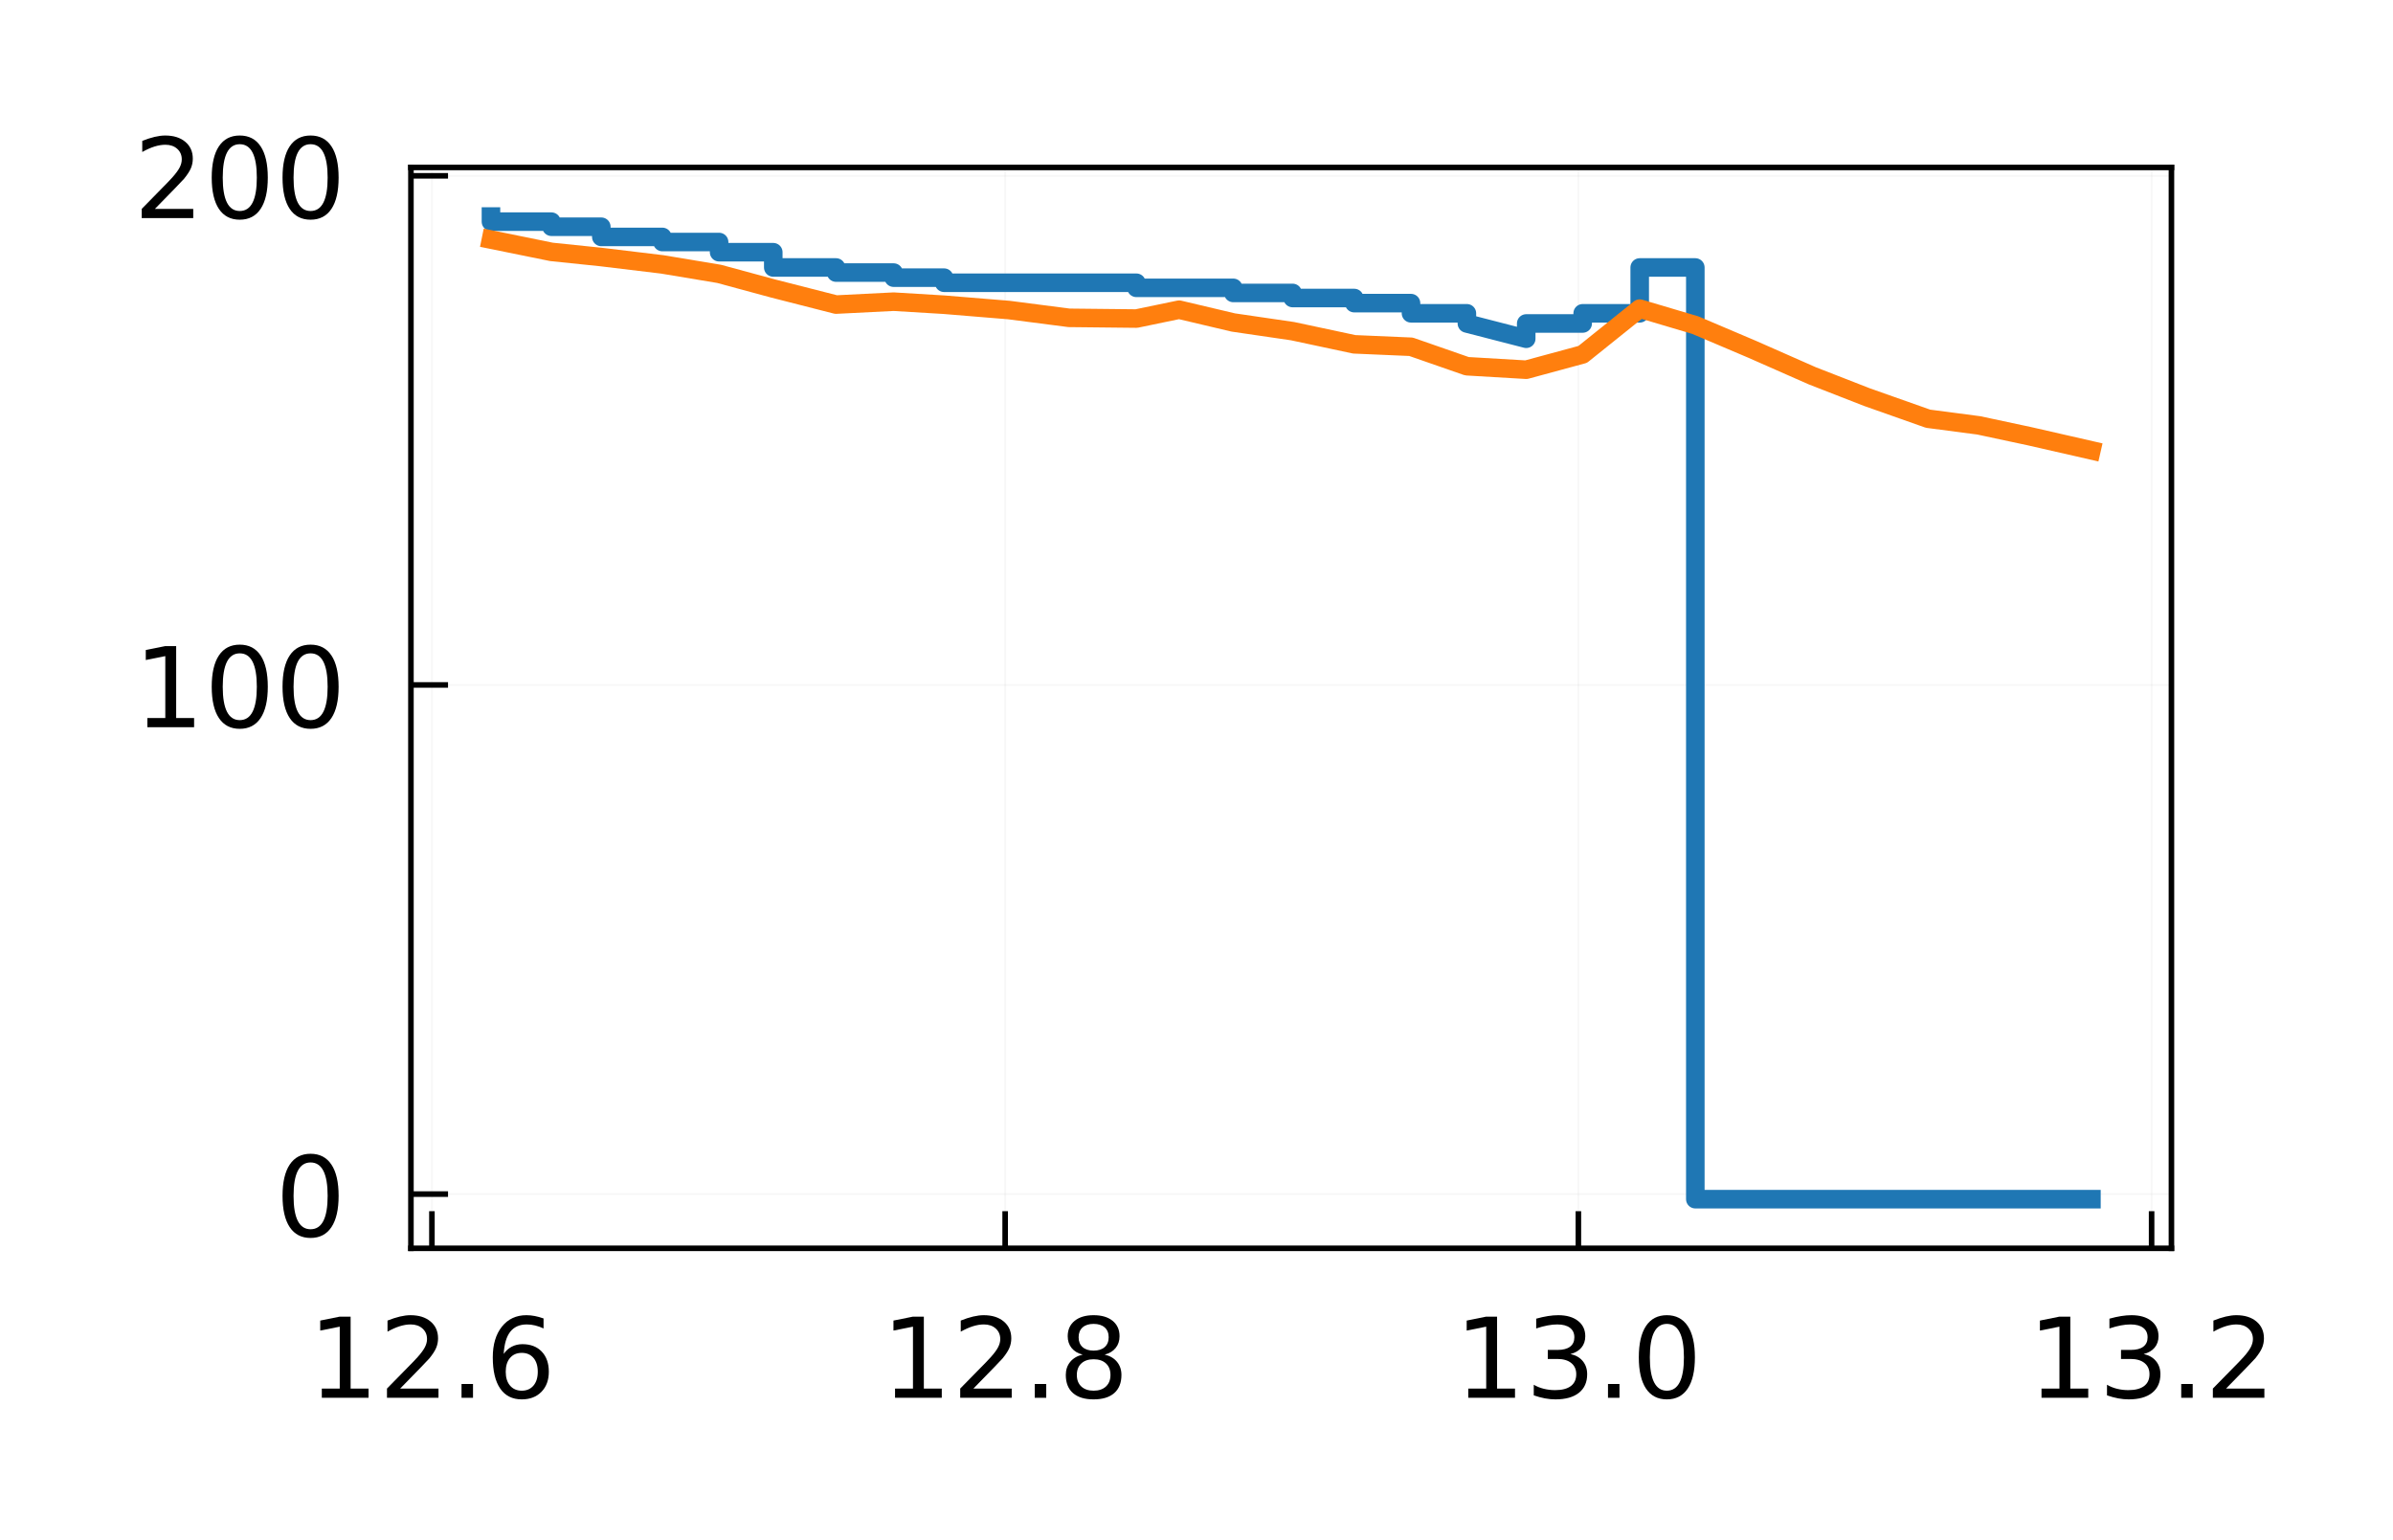
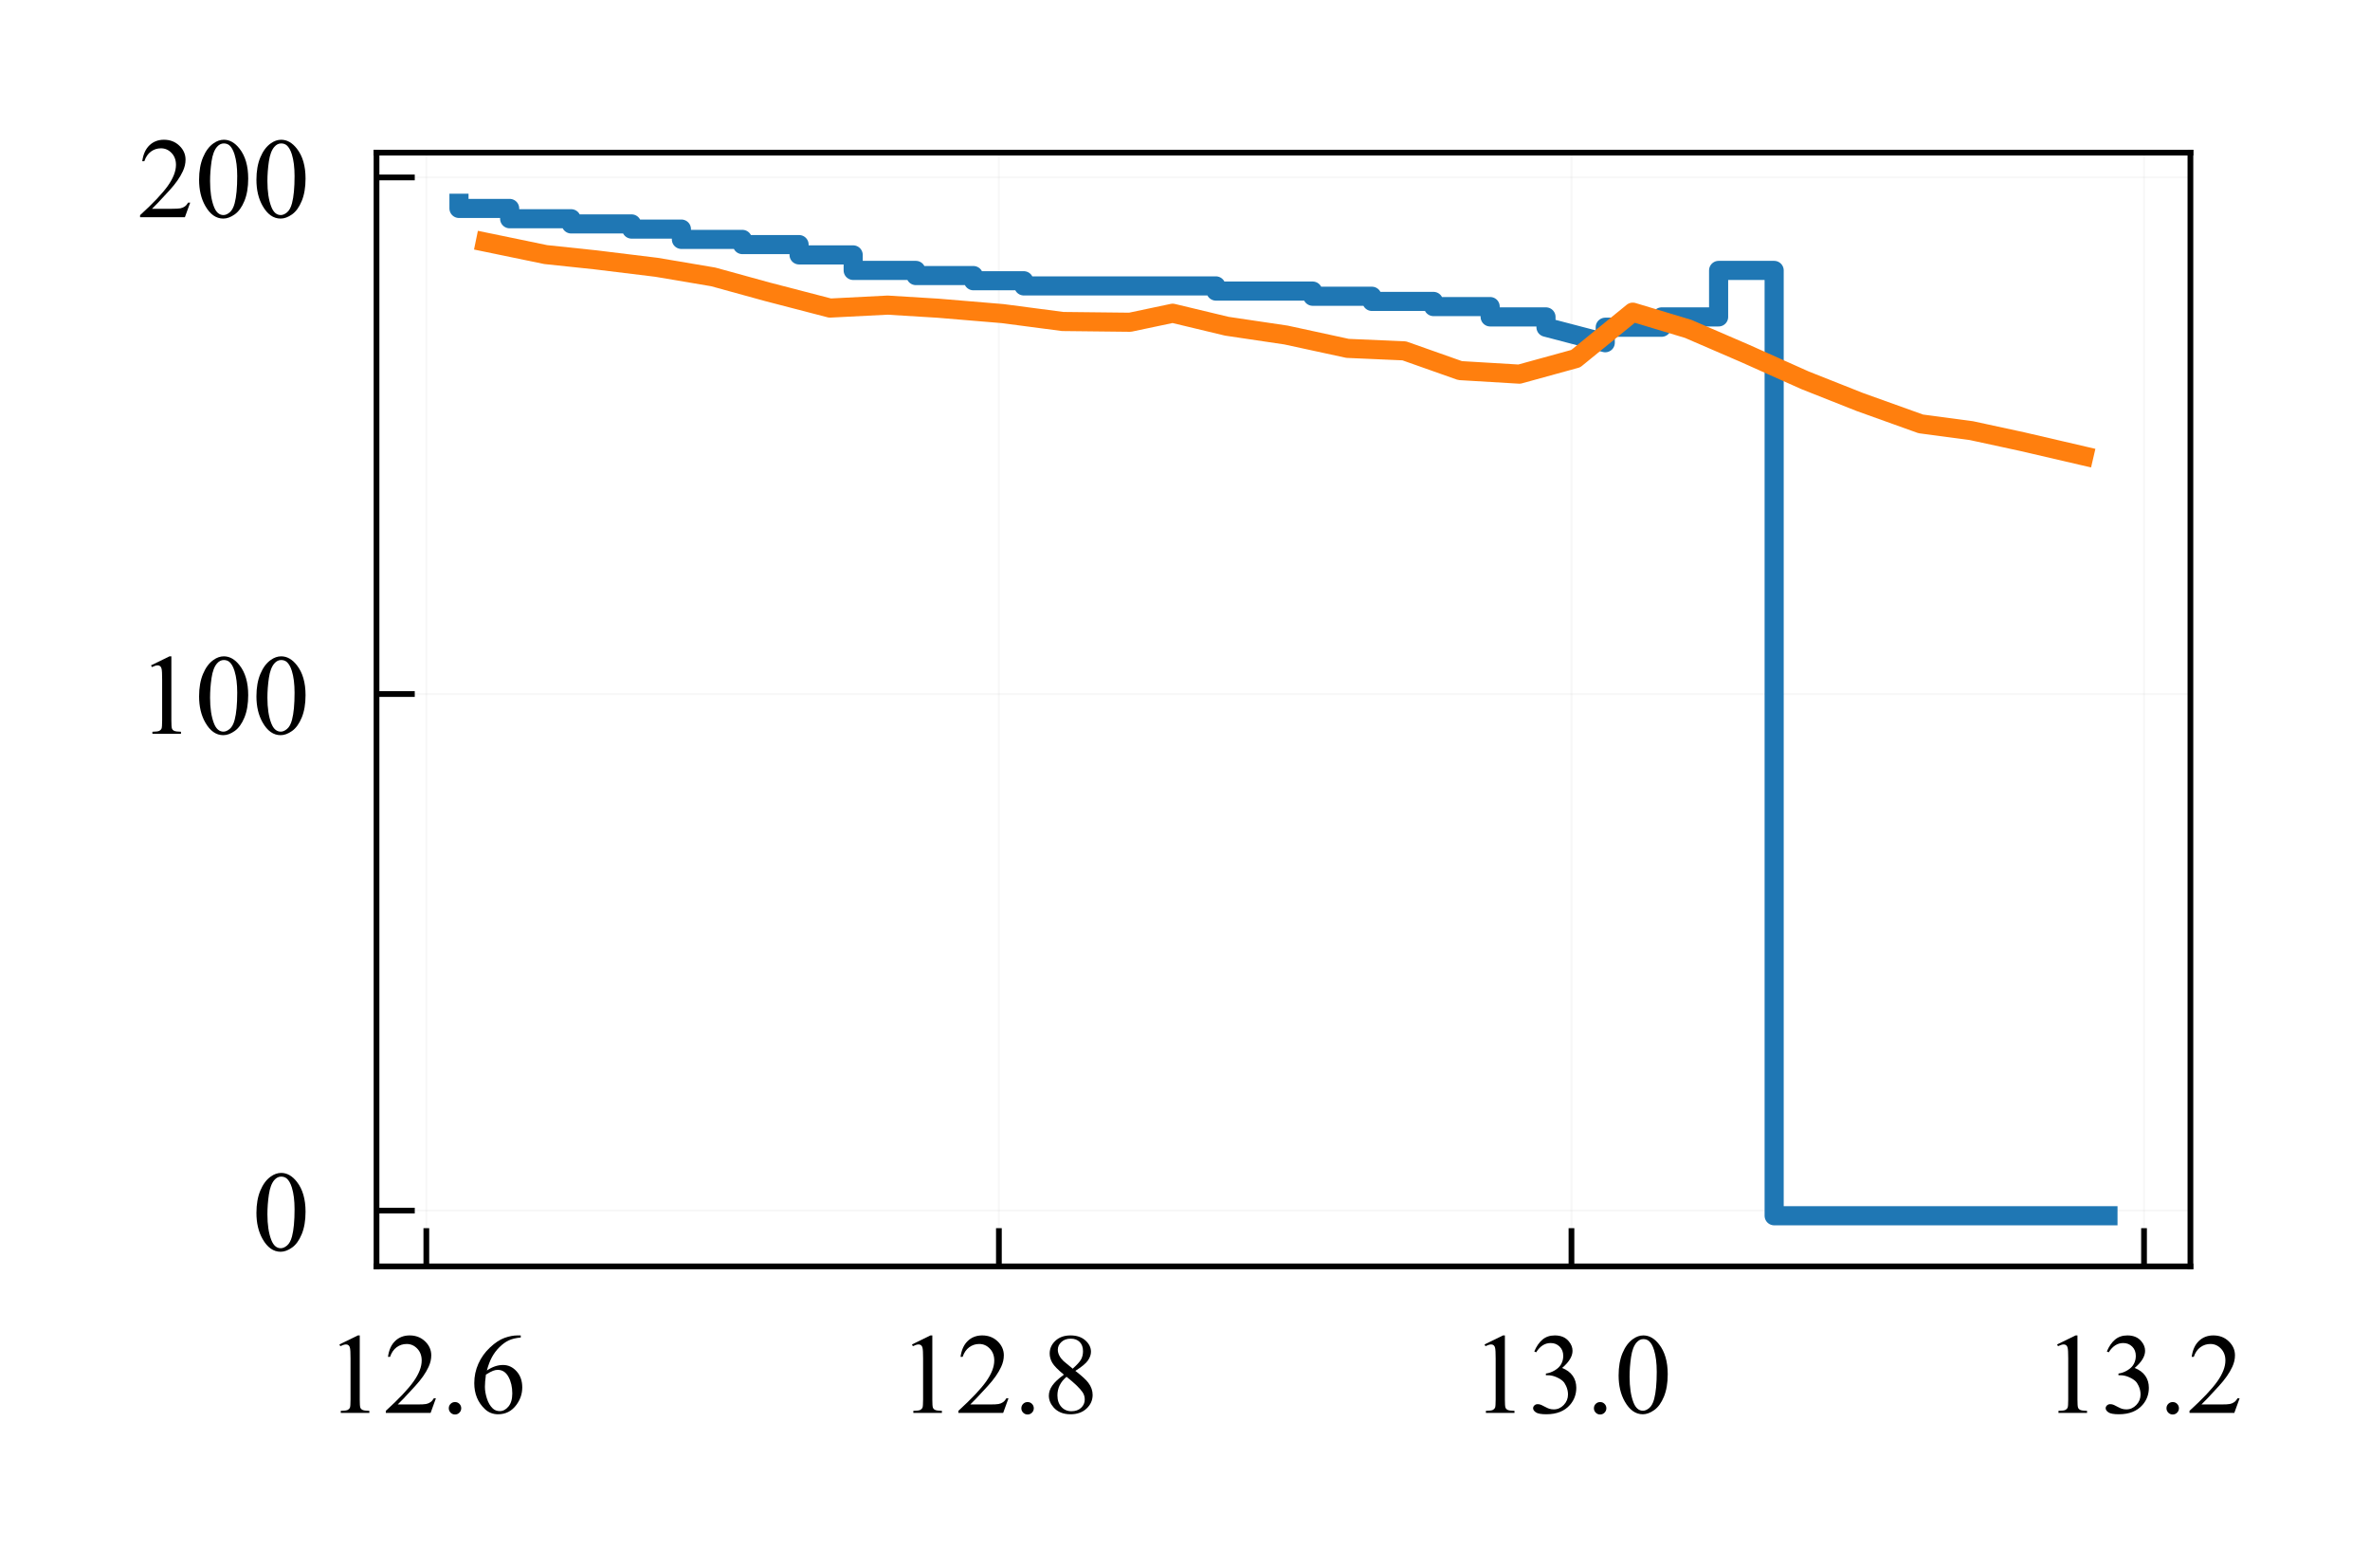
- <svg xmlns="http://www.w3.org/2000/svg" xmlns:xlink="http://www.w3.org/1999/xlink" height="83pt" version="1.1" viewBox="0 0 129 83" width="129pt">
+ <svg xmlns="http://www.w3.org/2000/svg" xmlns:xlink="http://www.w3.org/1999/xlink" height="82pt" version="1.1" viewBox="0 0 124 82" width="124pt">
  <defs>
    <style type="text/css">
*{stroke-linecap:butt;stroke-linejoin:round;}
  </style>
  </defs>
  <g id="figure_1">
    <g id="patch_1">
-       <path d="M -0 83.806  L 129.867 83.806  L 129.867 0  L -0 0  z " style="fill:#ffffff;" />
+       <path d="M 0 82.408  L 124.627 82.408  L 124.627 0  L 0 0  z " style="fill:#ffffff;" />
    </g>
    <g id="axes_1">
      <g id="patch_2">
-         <path d="M 22.152 67.299  L 117.056 67.299  L 117.056 9.027  L 22.152 9.027  z " style="fill:#ffffff;" />
+         <path d="M 19.7 66.258  L 114.604 66.258  L 114.604 7.986  L 19.7 7.986  z " style="fill:#ffffff;" />
      </g>
      <g id="matplotlib.axis_1">
        <g id="xtick_1">
          <g id="line2d_1">
-             <path clip-path="url(#p33ca789820)" d="M 23.283 67.299  L 23.283 9.027  " style="fill:none;opacity:0.1;stroke:#b0b0b0;stroke-linecap:square;stroke-width:0.1;" />
+             <path clip-path="url(#pc9421d5183)" d="M 22.306 66.258  L 22.306 7.986  " style="fill:none;opacity:0.1;stroke:#b0b0b0;stroke-linecap:square;stroke-width:0.1;" />
          </g>
          <g id="line2d_2">
            <defs>
-               <path d="M 0 0  L 0 -2  " id="m81532bc387" style="stroke:#000000;stroke-width:0.3;" />
+               <path d="M 0 0  L 0 -2  " id="ma3c030c709" style="stroke:#000000;stroke-width:0.3;" />
            </defs>
            <g>
-               <use style="stroke:#000000;stroke-width:0.3;" x="23.283" xlink:href="#m81532bc387" y="67.299" />
+               <use style="stroke:#000000;stroke-width:0.3;" x="22.306" xlink:href="#ma3c030c709" y="66.258" />
            </g>
          </g>
          <g id="text_1">
            <defs>
-               <path d="M 12.406 8.297  L 28.516 8.297  L 28.516 63.922  L 10.984 60.406  L 10.984 69.391  L 28.422 72.906  L 38.281 72.906  L 38.281 8.297  L 54.391 8.297  L 54.391 0  L 12.406 0  z " id="DejaVuSans-31" />
-               <path d="M 19.188 8.297  L 53.609 8.297  L 53.609 0  L 7.328 0  L 7.328 8.297  Q 12.938 14.109 22.625 23.891  Q 32.328 33.688 34.812 36.531  Q 39.547 41.844 41.422 45.531  Q 43.312 49.219 43.312 52.781  Q 43.312 58.594 39.234 62.25  Q 35.156 65.922 28.609 65.922  Q 23.969 65.922 18.812 64.312  Q 13.672 62.703 7.812 59.422  L 7.812 69.391  Q 13.766 71.781 18.938 73  Q 24.125 74.219 28.422 74.219  Q 39.75 74.219 46.484 68.547  Q 53.219 62.891 53.219 53.422  Q 53.219 48.922 51.531 44.891  Q 49.859 40.875 45.406 35.406  Q 44.188 33.984 37.641 27.219  Q 31.109 20.453 19.188 8.297  z " id="DejaVuSans-32" />
-               <path d="M 10.688 12.406  L 21 12.406  L 21 0  L 10.688 0  z " id="DejaVuSans-2e" />
-               <path d="M 33.016 40.375  Q 26.375 40.375 22.484 35.828  Q 18.609 31.297 18.609 23.391  Q 18.609 15.531 22.484 10.953  Q 26.375 6.391 33.016 6.391  Q 39.656 6.391 43.531 10.953  Q 47.406 15.531 47.406 23.391  Q 47.406 31.297 43.531 35.828  Q 39.656 40.375 33.016 40.375  z M 52.594 71.297  L 52.594 62.312  Q 48.875 64.062 45.094 64.984  Q 41.312 65.922 37.594 65.922  Q 27.828 65.922 22.672 59.328  Q 17.531 52.734 16.797 39.406  Q 19.672 43.656 24.016 45.922  Q 28.375 48.188 33.594 48.188  Q 44.578 48.188 50.953 41.516  Q 57.328 34.859 57.328 23.391  Q 57.328 12.156 50.688 5.359  Q 44.047 -1.422 33.016 -1.422  Q 20.359 -1.422 13.672 8.266  Q 6.984 17.969 6.984 36.375  Q 6.984 53.656 15.188 63.938  Q 23.391 74.219 37.203 74.219  Q 40.922 74.219 44.703 73.484  Q 48.484 72.75 52.594 71.297  z " id="DejaVuSans-36" />
+               <path d="M 11.719 59.719  L 27.828 67.578  L 29.438 67.578  L 29.438 11.672  Q 29.438 6.109 29.906 4.734  Q 30.375 3.375 31.828 2.641  Q 33.297 1.906 37.797 1.812  L 37.797 0  L 12.891 0  L 12.891 1.812  Q 17.578 1.906 18.938 2.609  Q 20.312 3.328 20.844 4.516  Q 21.391 5.719 21.391 11.672  L 21.391 47.406  Q 21.391 54.641 20.906 56.688  Q 20.562 58.25 19.656 58.984  Q 18.75 59.719 17.484 59.719  Q 15.672 59.719 12.453 58.203  z " id="TimesNewRomanPSMT-31" />
+               <path d="M 45.844 12.75  L 41.219 0  L 2.156 0  L 2.156 1.812  Q 19.391 17.531 26.422 27.484  Q 33.453 37.453 33.453 45.703  Q 33.453 52 29.594 56.047  Q 25.734 60.109 20.359 60.109  Q 15.484 60.109 11.594 57.25  Q 7.719 54.391 5.859 48.875  L 4.047 48.875  Q 5.281 57.906 10.328 62.734  Q 15.375 67.578 22.953 67.578  Q 31 67.578 36.391 62.406  Q 41.797 57.234 41.797 50.203  Q 41.797 45.172 39.453 40.141  Q 35.844 32.234 27.734 23.391  Q 15.578 10.109 12.547 7.375  L 29.828 7.375  Q 35.109 7.375 37.234 7.766  Q 39.359 8.156 41.062 9.344  Q 42.781 10.547 44.047 12.75  z " id="TimesNewRomanPSMT-32" />
+               <path d="M 12.5 9.469  Q 14.797 9.469 16.359 7.875  Q 17.922 6.297 17.922 4.047  Q 17.922 1.812 16.328 0.219  Q 14.75 -1.375 12.5 -1.375  Q 10.25 -1.375 8.656 0.219  Q 7.078 1.812 7.078 4.047  Q 7.078 6.344 8.656 7.906  Q 10.25 9.469 12.5 9.469  z " id="TimesNewRomanPSMT-2e" />
+               <path d="M 44.828 67.578  L 44.828 65.766  Q 38.375 65.141 34.297 63.203  Q 30.219 61.281 26.234 57.328  Q 22.266 53.375 19.656 48.516  Q 17.047 43.656 15.281 36.969  Q 22.312 41.797 29.391 41.797  Q 36.188 41.797 41.156 36.328  Q 46.141 30.859 46.141 22.266  Q 46.141 13.969 41.109 7.125  Q 35.062 -1.172 25.094 -1.172  Q 18.312 -1.172 13.578 3.328  Q 4.297 12.062 4.297 25.984  Q 4.297 34.859 7.859 42.859  Q 11.422 50.875 18.031 57.078  Q 24.656 63.281 30.703 65.422  Q 36.766 67.578 42 67.578  z M 14.453 33.406  Q 13.578 26.812 13.578 22.75  Q 13.578 18.062 15.312 12.562  Q 17.047 7.078 20.453 3.859  Q 22.953 1.562 26.516 1.562  Q 30.766 1.562 34.109 5.562  Q 37.453 9.578 37.453 17  Q 37.453 25.344 34.125 31.438  Q 30.812 37.547 24.703 37.547  Q 22.859 37.547 20.734 36.766  Q 18.609 35.984 14.453 33.406  z " id="TimesNewRomanPSMT-36" />
            </defs>
-             <g transform="translate(16.6038 75.35794)scale(0.06 -0.06)">
-               <use xlink:href="#DejaVuSans-31" />
-               <use x="63.623" xlink:href="#DejaVuSans-32" />
-               <use x="127.246" xlink:href="#DejaVuSans-2e" />
-               <use x="159.033" xlink:href="#DejaVuSans-36" />
+             <g transform="translate(17.05626 73.92428)scale(0.06 -0.06)">
+               <use xlink:href="#TimesNewRomanPSMT-31" />
+               <use x="50" xlink:href="#TimesNewRomanPSMT-32" />
+               <use x="100" xlink:href="#TimesNewRomanPSMT-2e" />
+               <use x="125" xlink:href="#TimesNewRomanPSMT-36" />
            </g>
          </g>
        </g>
        <g id="xtick_2">
          <g id="line2d_3">
-             <path clip-path="url(#p33ca789820)" d="M 54.185 67.299  L 54.185 9.027  " style="fill:none;opacity:0.1;stroke:#b0b0b0;stroke-linecap:square;stroke-width:0.1;" />
+             <path clip-path="url(#pc9421d5183)" d="M 52.263 66.258  L 52.263 7.986  " style="fill:none;opacity:0.1;stroke:#b0b0b0;stroke-linecap:square;stroke-width:0.1;" />
          </g>
          <g id="line2d_4">
            <g>
-               <use style="stroke:#000000;stroke-width:0.3;" x="54.185" xlink:href="#m81532bc387" y="67.299" />
+               <use style="stroke:#000000;stroke-width:0.3;" x="52.263" xlink:href="#ma3c030c709" y="66.258" />
            </g>
          </g>
          <g id="text_2">
            <defs>
-               <path d="M 31.781 34.625  Q 24.75 34.625 20.719 30.859  Q 16.703 27.094 16.703 20.516  Q 16.703 13.922 20.719 10.156  Q 24.75 6.391 31.781 6.391  Q 38.812 6.391 42.859 10.172  Q 46.922 13.969 46.922 20.516  Q 46.922 27.094 42.891 30.859  Q 38.875 34.625 31.781 34.625  z M 21.922 38.812  Q 15.578 40.375 12.031 44.719  Q 8.5 49.078 8.5 55.328  Q 8.5 64.062 14.719 69.141  Q 20.953 74.219 31.781 74.219  Q 42.672 74.219 48.875 69.141  Q 55.078 64.062 55.078 55.328  Q 55.078 49.078 51.531 44.719  Q 48 40.375 41.703 38.812  Q 48.828 37.156 52.797 32.312  Q 56.781 27.484 56.781 20.516  Q 56.781 9.906 50.312 4.234  Q 43.844 -1.422 31.781 -1.422  Q 19.734 -1.422 13.25 4.234  Q 6.781 9.906 6.781 20.516  Q 6.781 27.484 10.781 32.312  Q 14.797 37.156 21.922 38.812  z M 18.312 54.391  Q 18.312 48.734 21.844 45.562  Q 25.391 42.391 31.781 42.391  Q 38.141 42.391 41.719 45.562  Q 45.312 48.734 45.312 54.391  Q 45.312 60.062 41.719 63.234  Q 38.141 66.406 31.781 66.406  Q 25.391 66.406 21.844 63.234  Q 18.312 60.062 18.312 54.391  z " id="DejaVuSans-38" />
+               <path d="M 19.188 33.344  Q 11.328 39.797 9.047 43.703  Q 6.781 47.609 6.781 51.812  Q 6.781 58.25 11.766 62.906  Q 16.75 67.578 25 67.578  Q 33.016 67.578 37.891 63.234  Q 42.781 58.891 42.781 53.328  Q 42.781 49.609 40.141 45.75  Q 37.5 41.891 29.156 36.672  Q 37.75 30.031 40.531 26.219  Q 44.234 21.234 44.234 15.719  Q 44.234 8.734 38.906 3.781  Q 33.594 -1.172 24.953 -1.172  Q 15.531 -1.172 10.25 4.734  Q 6.062 9.469 6.062 15.094  Q 6.062 19.484 9.016 23.797  Q 11.969 28.125 19.188 33.344  z M 26.859 38.578  Q 32.719 43.844 34.281 46.891  Q 35.844 49.953 35.844 53.812  Q 35.844 58.938 32.953 61.844  Q 30.078 64.75 25.094 64.75  Q 20.125 64.75 17 61.859  Q 13.875 58.984 13.875 55.125  Q 13.875 52.594 15.156 50.047  Q 16.453 47.516 18.844 45.219  z M 21.484 31.5  Q 17.438 28.078 15.484 24.047  Q 13.531 20.016 13.531 15.328  Q 13.531 9.031 16.969 5.25  Q 20.406 1.469 25.734 1.469  Q 31 1.469 34.172 4.438  Q 37.359 7.422 37.359 11.672  Q 37.359 15.188 35.5 17.969  Q 32.031 23.141 21.484 31.5  z " id="TimesNewRomanPSMT-38" />
            </defs>
-             <g transform="translate(47.50505 75.35794)scale(0.06 -0.06)">
-               <use xlink:href="#DejaVuSans-31" />
-               <use x="63.623" xlink:href="#DejaVuSans-32" />
-               <use x="127.246" xlink:href="#DejaVuSans-2e" />
-               <use x="159.033" xlink:href="#DejaVuSans-38" />
+             <g transform="translate(47.01331 73.92428)scale(0.06 -0.06)">
+               <use xlink:href="#TimesNewRomanPSMT-31" />
+               <use x="50" xlink:href="#TimesNewRomanPSMT-32" />
+               <use x="100" xlink:href="#TimesNewRomanPSMT-2e" />
+               <use x="125" xlink:href="#TimesNewRomanPSMT-38" />
            </g>
          </g>
        </g>
        <g id="xtick_3">
          <g id="line2d_5">
-             <path clip-path="url(#p33ca789820)" d="M 85.086 67.299  L 85.086 9.027  " style="fill:none;opacity:0.1;stroke:#b0b0b0;stroke-linecap:square;stroke-width:0.1;" />
+             <path clip-path="url(#pc9421d5183)" d="M 82.22 66.258  L 82.22 7.986  " style="fill:none;opacity:0.1;stroke:#b0b0b0;stroke-linecap:square;stroke-width:0.1;" />
          </g>
          <g id="line2d_6">
            <g>
-               <use style="stroke:#000000;stroke-width:0.3;" x="85.086" xlink:href="#m81532bc387" y="67.299" />
+               <use style="stroke:#000000;stroke-width:0.3;" x="82.22" xlink:href="#ma3c030c709" y="66.258" />
            </g>
          </g>
          <g id="text_3">
            <defs>
-               <path d="M 40.578 39.312  Q 47.656 37.797 51.625 33  Q 55.609 28.219 55.609 21.188  Q 55.609 10.406 48.188 4.484  Q 40.766 -1.422 27.094 -1.422  Q 22.516 -1.422 17.656 -0.516  Q 12.797 0.391 7.625 2.203  L 7.625 11.719  Q 11.719 9.328 16.594 8.109  Q 21.484 6.891 26.812 6.891  Q 36.078 6.891 40.938 10.547  Q 45.797 14.203 45.797 21.188  Q 45.797 27.641 41.281 31.266  Q 36.766 34.906 28.719 34.906  L 20.219 34.906  L 20.219 43.016  L 29.109 43.016  Q 36.375 43.016 40.234 45.922  Q 44.094 48.828 44.094 54.297  Q 44.094 59.906 40.109 62.906  Q 36.141 65.922 28.719 65.922  Q 24.656 65.922 20.016 65.031  Q 15.375 64.156 9.812 62.312  L 9.812 71.094  Q 15.438 72.656 20.344 73.438  Q 25.25 74.219 29.594 74.219  Q 40.828 74.219 47.359 69.109  Q 53.906 64.016 53.906 55.328  Q 53.906 49.266 50.438 45.094  Q 46.969 40.922 40.578 39.312  z " id="DejaVuSans-33" />
-               <path d="M 31.781 66.406  Q 24.172 66.406 20.328 58.906  Q 16.5 51.422 16.5 36.375  Q 16.5 21.391 20.328 13.891  Q 24.172 6.391 31.781 6.391  Q 39.453 6.391 43.281 13.891  Q 47.125 21.391 47.125 36.375  Q 47.125 51.422 43.281 58.906  Q 39.453 66.406 31.781 66.406  z M 31.781 74.219  Q 44.047 74.219 50.516 64.516  Q 56.984 54.828 56.984 36.375  Q 56.984 17.969 50.516 8.266  Q 44.047 -1.422 31.781 -1.422  Q 19.531 -1.422 13.062 8.266  Q 6.594 17.969 6.594 36.375  Q 6.594 54.828 13.062 64.516  Q 19.531 74.219 31.781 74.219  z " id="DejaVuSans-30" />
+               <path d="M 5.078 53.609  Q 7.906 60.297 12.219 63.938  Q 16.547 67.578 23 67.578  Q 30.953 67.578 35.203 62.406  Q 38.422 58.547 38.422 54.156  Q 38.422 46.922 29.344 39.203  Q 35.453 36.812 38.578 32.375  Q 41.703 27.938 41.703 21.922  Q 41.703 13.328 36.234 7.031  Q 29.109 -1.172 15.578 -1.172  Q 8.891 -1.172 6.469 0.484  Q 4.047 2.156 4.047 4.047  Q 4.047 5.469 5.188 6.547  Q 6.344 7.625 7.953 7.625  Q 9.188 7.625 10.453 7.234  Q 11.281 6.984 14.203 5.438  Q 17.141 3.906 18.266 3.609  Q 20.062 3.078 22.125 3.078  Q 27.094 3.078 30.781 6.938  Q 34.469 10.797 34.469 16.062  Q 34.469 19.922 32.766 23.578  Q 31.5 26.312 29.984 27.734  Q 27.875 29.688 24.219 31.266  Q 20.562 32.859 16.75 32.859  L 15.188 32.859  L 15.188 34.328  Q 19.047 34.812 22.922 37.109  Q 26.812 39.406 28.562 42.625  Q 30.328 45.844 30.328 49.703  Q 30.328 54.734 27.172 57.828  Q 24.031 60.938 19.344 60.938  Q 11.766 60.938 6.688 52.828  z " id="TimesNewRomanPSMT-33" />
+               <path d="M 3.609 32.719  Q 3.609 44.047 7.031 52.219  Q 10.453 60.406 16.109 64.406  Q 20.516 67.578 25.203 67.578  Q 32.812 67.578 38.875 59.812  Q 46.438 50.203 46.438 33.734  Q 46.438 22.219 43.109 14.156  Q 39.797 6.109 34.641 2.469  Q 29.5 -1.172 24.703 -1.172  Q 15.234 -1.172 8.938 10.016  Q 3.609 19.438 3.609 32.719  z M 13.188 31.5  Q 13.188 17.828 16.547 9.188  Q 19.344 1.906 24.859 1.906  Q 27.484 1.906 30.312 4.266  Q 33.156 6.641 34.625 12.203  Q 36.859 20.609 36.859 35.891  Q 36.859 47.219 34.516 54.781  Q 32.766 60.406 29.984 62.75  Q 27.984 64.359 25.141 64.359  Q 21.828 64.359 19.234 61.375  Q 15.719 57.328 14.453 48.625  Q 13.188 39.938 13.188 31.5  z " id="TimesNewRomanPSMT-30" />
            </defs>
-             <g transform="translate(78.40631 75.35794)scale(0.06 -0.06)">
-               <use xlink:href="#DejaVuSans-31" />
-               <use x="63.623" xlink:href="#DejaVuSans-33" />
-               <use x="127.246" xlink:href="#DejaVuSans-2e" />
-               <use x="159.033" xlink:href="#DejaVuSans-30" />
+             <g transform="translate(76.97037 73.92428)scale(0.06 -0.06)">
+               <use xlink:href="#TimesNewRomanPSMT-31" />
+               <use x="50" xlink:href="#TimesNewRomanPSMT-33" />
+               <use x="100" xlink:href="#TimesNewRomanPSMT-2e" />
+               <use x="125" xlink:href="#TimesNewRomanPSMT-30" />
            </g>
          </g>
        </g>
        <g id="xtick_4">
          <g id="line2d_7">
-             <path clip-path="url(#p33ca789820)" d="M 115.987 67.299  L 115.987 9.027  " style="fill:none;opacity:0.1;stroke:#b0b0b0;stroke-linecap:square;stroke-width:0.1;" />
+             <path clip-path="url(#pc9421d5183)" d="M 112.177 66.258  L 112.177 7.986  " style="fill:none;opacity:0.1;stroke:#b0b0b0;stroke-linecap:square;stroke-width:0.1;" />
          </g>
          <g id="line2d_8">
            <g>
-               <use style="stroke:#000000;stroke-width:0.3;" x="115.987" xlink:href="#m81532bc387" y="67.299" />
+               <use style="stroke:#000000;stroke-width:0.3;" x="112.177" xlink:href="#ma3c030c709" y="66.258" />
            </g>
          </g>
          <g id="text_4">
-             <g transform="translate(109.3076 75.35794)scale(0.06 -0.06)">
-               <use xlink:href="#DejaVuSans-31" />
-               <use x="63.623" xlink:href="#DejaVuSans-33" />
-               <use x="127.246" xlink:href="#DejaVuSans-2e" />
-               <use x="159.033" xlink:href="#DejaVuSans-32" />
+             <g transform="translate(106.9274 73.92428)scale(0.06 -0.06)">
+               <use xlink:href="#TimesNewRomanPSMT-31" />
+               <use x="50" xlink:href="#TimesNewRomanPSMT-33" />
+               <use x="100" xlink:href="#TimesNewRomanPSMT-2e" />
+               <use x="125" xlink:href="#TimesNewRomanPSMT-32" />
            </g>
          </g>
        </g>
      </g>
      <g id="matplotlib.axis_2">
        <g id="ytick_1">
          <g id="line2d_9">
-             <path clip-path="url(#p33ca789820)" d="M 22.152 64.376  L 117.056 64.376  " style="fill:none;opacity:0.1;stroke:#b0b0b0;stroke-linecap:square;stroke-width:0.1;" />
+             <path clip-path="url(#pc9421d5183)" d="M 19.7 63.339  L 114.604 63.339  " style="fill:none;opacity:0.1;stroke:#b0b0b0;stroke-linecap:square;stroke-width:0.1;" />
          </g>
          <g id="line2d_10">
            <defs>
-               <path d="M 0 0  L 2 0  " id="mb68c892d63" style="stroke:#000000;stroke-width:0.3;" />
+               <path d="M 0 0  L 2 0  " id="m4c51b41c77" style="stroke:#000000;stroke-width:0.3;" />
            </defs>
            <g>
-               <use style="stroke:#000000;stroke-width:0.3;" x="22.152" xlink:href="#mb68c892d63" y="64.376" />
+               <use style="stroke:#000000;stroke-width:0.3;" x="19.7" xlink:href="#m4c51b41c77" y="63.339" />
            </g>
          </g>
          <g id="text_5">
-             <g transform="translate(14.835 66.65519)scale(0.06 -0.06)">
-               <use xlink:href="#DejaVuSans-30" />
+             <g transform="translate(13.2 65.42213)scale(0.06 -0.06)">
+               <use xlink:href="#TimesNewRomanPSMT-30" />
            </g>
          </g>
        </g>
        <g id="ytick_2">
          <g id="line2d_11">
-             <path clip-path="url(#p33ca789820)" d="M 22.152 36.928  L 117.056 36.928  " style="fill:none;opacity:0.1;stroke:#b0b0b0;stroke-linecap:square;stroke-width:0.1;" />
+             <path clip-path="url(#pc9421d5183)" d="M 19.7 36.311  L 114.604 36.311  " style="fill:none;opacity:0.1;stroke:#b0b0b0;stroke-linecap:square;stroke-width:0.1;" />
          </g>
          <g id="line2d_12">
            <g>
-               <use style="stroke:#000000;stroke-width:0.3;" x="22.152" xlink:href="#mb68c892d63" y="36.928" />
+               <use style="stroke:#000000;stroke-width:0.3;" x="19.7" xlink:href="#m4c51b41c77" y="36.311" />
            </g>
          </g>
          <g id="text_6">
-             <g transform="translate(7.2 39.20713)scale(0.06 -0.06)">
-               <use xlink:href="#DejaVuSans-31" />
-               <use x="63.623" xlink:href="#DejaVuSans-30" />
-               <use x="127.246" xlink:href="#DejaVuSans-30" />
+             <g transform="translate(7.2 38.39419)scale(0.06 -0.06)">
+               <use xlink:href="#TimesNewRomanPSMT-31" />
+               <use x="50" xlink:href="#TimesNewRomanPSMT-30" />
+               <use x="100" xlink:href="#TimesNewRomanPSMT-30" />
            </g>
          </g>
        </g>
        <g id="ytick_3">
          <g id="line2d_13">
-             <path clip-path="url(#p33ca789820)" d="M 22.152 9.48  L 117.056 9.48  " style="fill:none;opacity:0.1;stroke:#b0b0b0;stroke-linecap:square;stroke-width:0.1;" />
+             <path clip-path="url(#pc9421d5183)" d="M 19.7 9.283  L 114.604 9.283  " style="fill:none;opacity:0.1;stroke:#b0b0b0;stroke-linecap:square;stroke-width:0.1;" />
          </g>
          <g id="line2d_14">
            <g>
-               <use style="stroke:#000000;stroke-width:0.3;" x="22.152" xlink:href="#mb68c892d63" y="9.48" />
+               <use style="stroke:#000000;stroke-width:0.3;" x="19.7" xlink:href="#m4c51b41c77" y="9.283" />
            </g>
          </g>
          <g id="text_7">
-             <g transform="translate(7.2 11.75906)scale(0.06 -0.06)">
-               <use xlink:href="#DejaVuSans-32" />
-               <use x="63.623" xlink:href="#DejaVuSans-30" />
-               <use x="127.246" xlink:href="#DejaVuSans-30" />
+             <g transform="translate(7.2 11.36625)scale(0.06 -0.06)">
+               <use xlink:href="#TimesNewRomanPSMT-32" />
+               <use x="50" xlink:href="#TimesNewRomanPSMT-30" />
+               <use x="100" xlink:href="#TimesNewRomanPSMT-30" />
            </g>
          </g>
        </g>
      </g>
      <g id="line2d_15">
-         <path clip-path="url(#p33ca789820)" d="M 26.466 11.675  L 26.466 11.95  L 29.726 11.95  L 29.726 12.224  L 32.415 12.224  L 32.415 12.773  L 35.706 12.773  L 35.706 13.048  L 38.765 13.048  L 38.765 13.597  L 41.685 13.597  L 41.685 14.42  L 45.069 14.42  L 45.069 14.695  L 48.174 14.695  L 48.174 14.969  L 50.894 14.969  L 50.894 15.244  L 54.386 15.244  L 54.386 15.244  L 57.63 15.244  L 57.63 15.244  L 61.261 15.244  L 61.261 15.518  L 63.563 15.518  L 63.563 15.518  L 66.483 15.518  L 66.483 15.793  L 69.682 15.793  L 69.682 16.067  L 73.004 16.067  L 73.004 16.342  L 76.063 16.342  L 76.063 16.891  L 79.076 16.891  L 79.076 17.439  L 82.274 18.263  L 82.274 17.439  L 85.318 17.439  L 85.318 16.891  L 88.392 16.891  L 88.392 14.42  L 91.39 14.42  L 91.39 15.793  L 91.39 64.65  L 94.449 64.65  L 97.694 64.65  L 100.645 64.65  L 103.936 64.65  L 106.671 64.65  L 109.405 64.65  L 112.743 64.65  " style="fill:none;stroke:#1f77b4;stroke-linecap:square;" />
+         <path clip-path="url(#pc9421d5183)" d="M 24.014 10.635  L 24.014 10.905  L 26.665 10.905  L 26.665 11.445  L 29.885 11.445  L 29.885 11.716  L 33.046 11.716  L 33.046 11.986  L 35.652 11.986  L 35.652 12.526  L 38.843 12.526  L 38.843 12.797  L 41.808 12.797  L 41.808 13.337  L 44.639 13.337  L 44.639 14.148  L 47.92 14.148  L 47.92 14.418  L 50.93 14.418  L 50.93 14.689  L 53.566 14.689  L 53.566 14.959  L 56.952 14.959  L 56.952 14.959  L 60.097 14.959  L 60.097 14.959  L 63.617 14.959  L 63.617 15.229  L 65.849 15.229  L 65.849 15.229  L 68.68 15.229  L 68.68 15.5  L 71.78 15.5  L 71.78 15.77  L 75.001 15.77  L 75.001 16.04  L 77.966 16.04  L 77.966 16.581  L 80.887 16.581  L 80.887 17.121  L 83.988 17.932  L 83.988 17.121  L 86.939 17.121  L 86.939 16.581  L 89.919 16.581  L 89.919 14.148  L 92.825 14.148  L 92.825 15.5  L 92.825 63.609  L 95.791 63.609  L 98.936 63.609  L 101.797 63.609  L 104.988 63.609  L 107.639 63.609  L 110.29 63.609  " style="fill:none;stroke:#1f77b4;stroke-linecap:square;" />
      </g>
      <g id="line2d_16">
-         <path clip-path="url(#p33ca789820)" d="M 26.466 12.916  L 29.726 13.579  L 32.415 13.858  L 35.706 14.255  L 38.765 14.765  L 41.685 15.556  L 45.069 16.42  L 48.174 16.264  L 50.894 16.428  L 54.386 16.715  L 57.63 17.135  L 61.261 17.174  L 63.563 16.696  L 66.483 17.386  L 69.682 17.854  L 73.004 18.563  L 76.063 18.695  L 79.076 19.744  L 82.274 19.932  L 85.318 19.107  L 88.392 16.639  L 91.39 17.529  L 94.449 18.829  L 97.694 20.26  L 100.645 21.411  L 103.936 22.574  L 106.671 22.933  L 109.405 23.517  L 112.743 24.28  " style="fill:none;stroke:#ff7f0e;stroke-linecap:square;" />
+         <path clip-path="url(#pc9421d5183)" d="M 25.392 12.667  L 28.552 13.32  L 31.159 13.595  L 34.349 13.985  L 37.315 14.487  L 40.146 15.266  L 43.426 16.118  L 46.437 15.964  L 49.073 16.125  L 52.458 16.408  L 55.604 16.821  L 59.123 16.86  L 61.355 16.389  L 64.186 17.068  L 67.287 17.529  L 70.507 18.227  L 73.473 18.357  L 76.394 19.39  L 79.494 19.575  L 82.445 18.763  L 85.426 16.333  L 88.332 17.209  L 91.297 18.49  L 94.443 19.898  L 97.304 21.032  L 100.494 22.177  L 103.145 22.531  L 105.797 23.105  L 109.032 23.857  " style="fill:none;stroke:#ff7f0e;stroke-linecap:square;" />
      </g>
      <g id="patch_3">
-         <path d="M 22.152 67.299  L 22.152 9.027  " style="fill:none;stroke:#000000;stroke-linecap:square;stroke-linejoin:miter;stroke-width:0.3;" />
+         <path d="M 19.7 66.258  L 19.7 7.986  " style="fill:none;stroke:#000000;stroke-linecap:square;stroke-linejoin:miter;stroke-width:0.3;" />
      </g>
      <g id="patch_4">
-         <path d="M 117.056 67.299  L 117.056 9.027  " style="fill:none;stroke:#000000;stroke-linecap:square;stroke-linejoin:miter;stroke-width:0.3;" />
+         <path d="M 114.604 66.258  L 114.604 7.986  " style="fill:none;stroke:#000000;stroke-linecap:square;stroke-linejoin:miter;stroke-width:0.3;" />
      </g>
      <g id="patch_5">
-         <path d="M 22.152 67.299  L 117.056 67.299  " style="fill:none;stroke:#000000;stroke-linecap:square;stroke-linejoin:miter;stroke-width:0.3;" />
+         <path d="M 19.7 66.258  L 114.604 66.258  " style="fill:none;stroke:#000000;stroke-linecap:square;stroke-linejoin:miter;stroke-width:0.3;" />
      </g>
      <g id="patch_6">
-         <path d="M 22.152 9.027  L 117.056 9.027  " style="fill:none;stroke:#000000;stroke-linecap:square;stroke-linejoin:miter;stroke-width:0.3;" />
+         <path d="M 19.7 7.986  L 114.604 7.986  " style="fill:none;stroke:#000000;stroke-linecap:square;stroke-linejoin:miter;stroke-width:0.3;" />
      </g>
    </g>
  </g>
  <defs>
-     <clipPath id="p33ca789820">
-       <rect height="58.272" width="94.904" x="22.152" y="9.027" />
+     <clipPath id="pc9421d5183">
+       <rect height="58.272" width="94.904" x="19.7" y="7.986" />
    </clipPath>
  </defs>
</svg>
